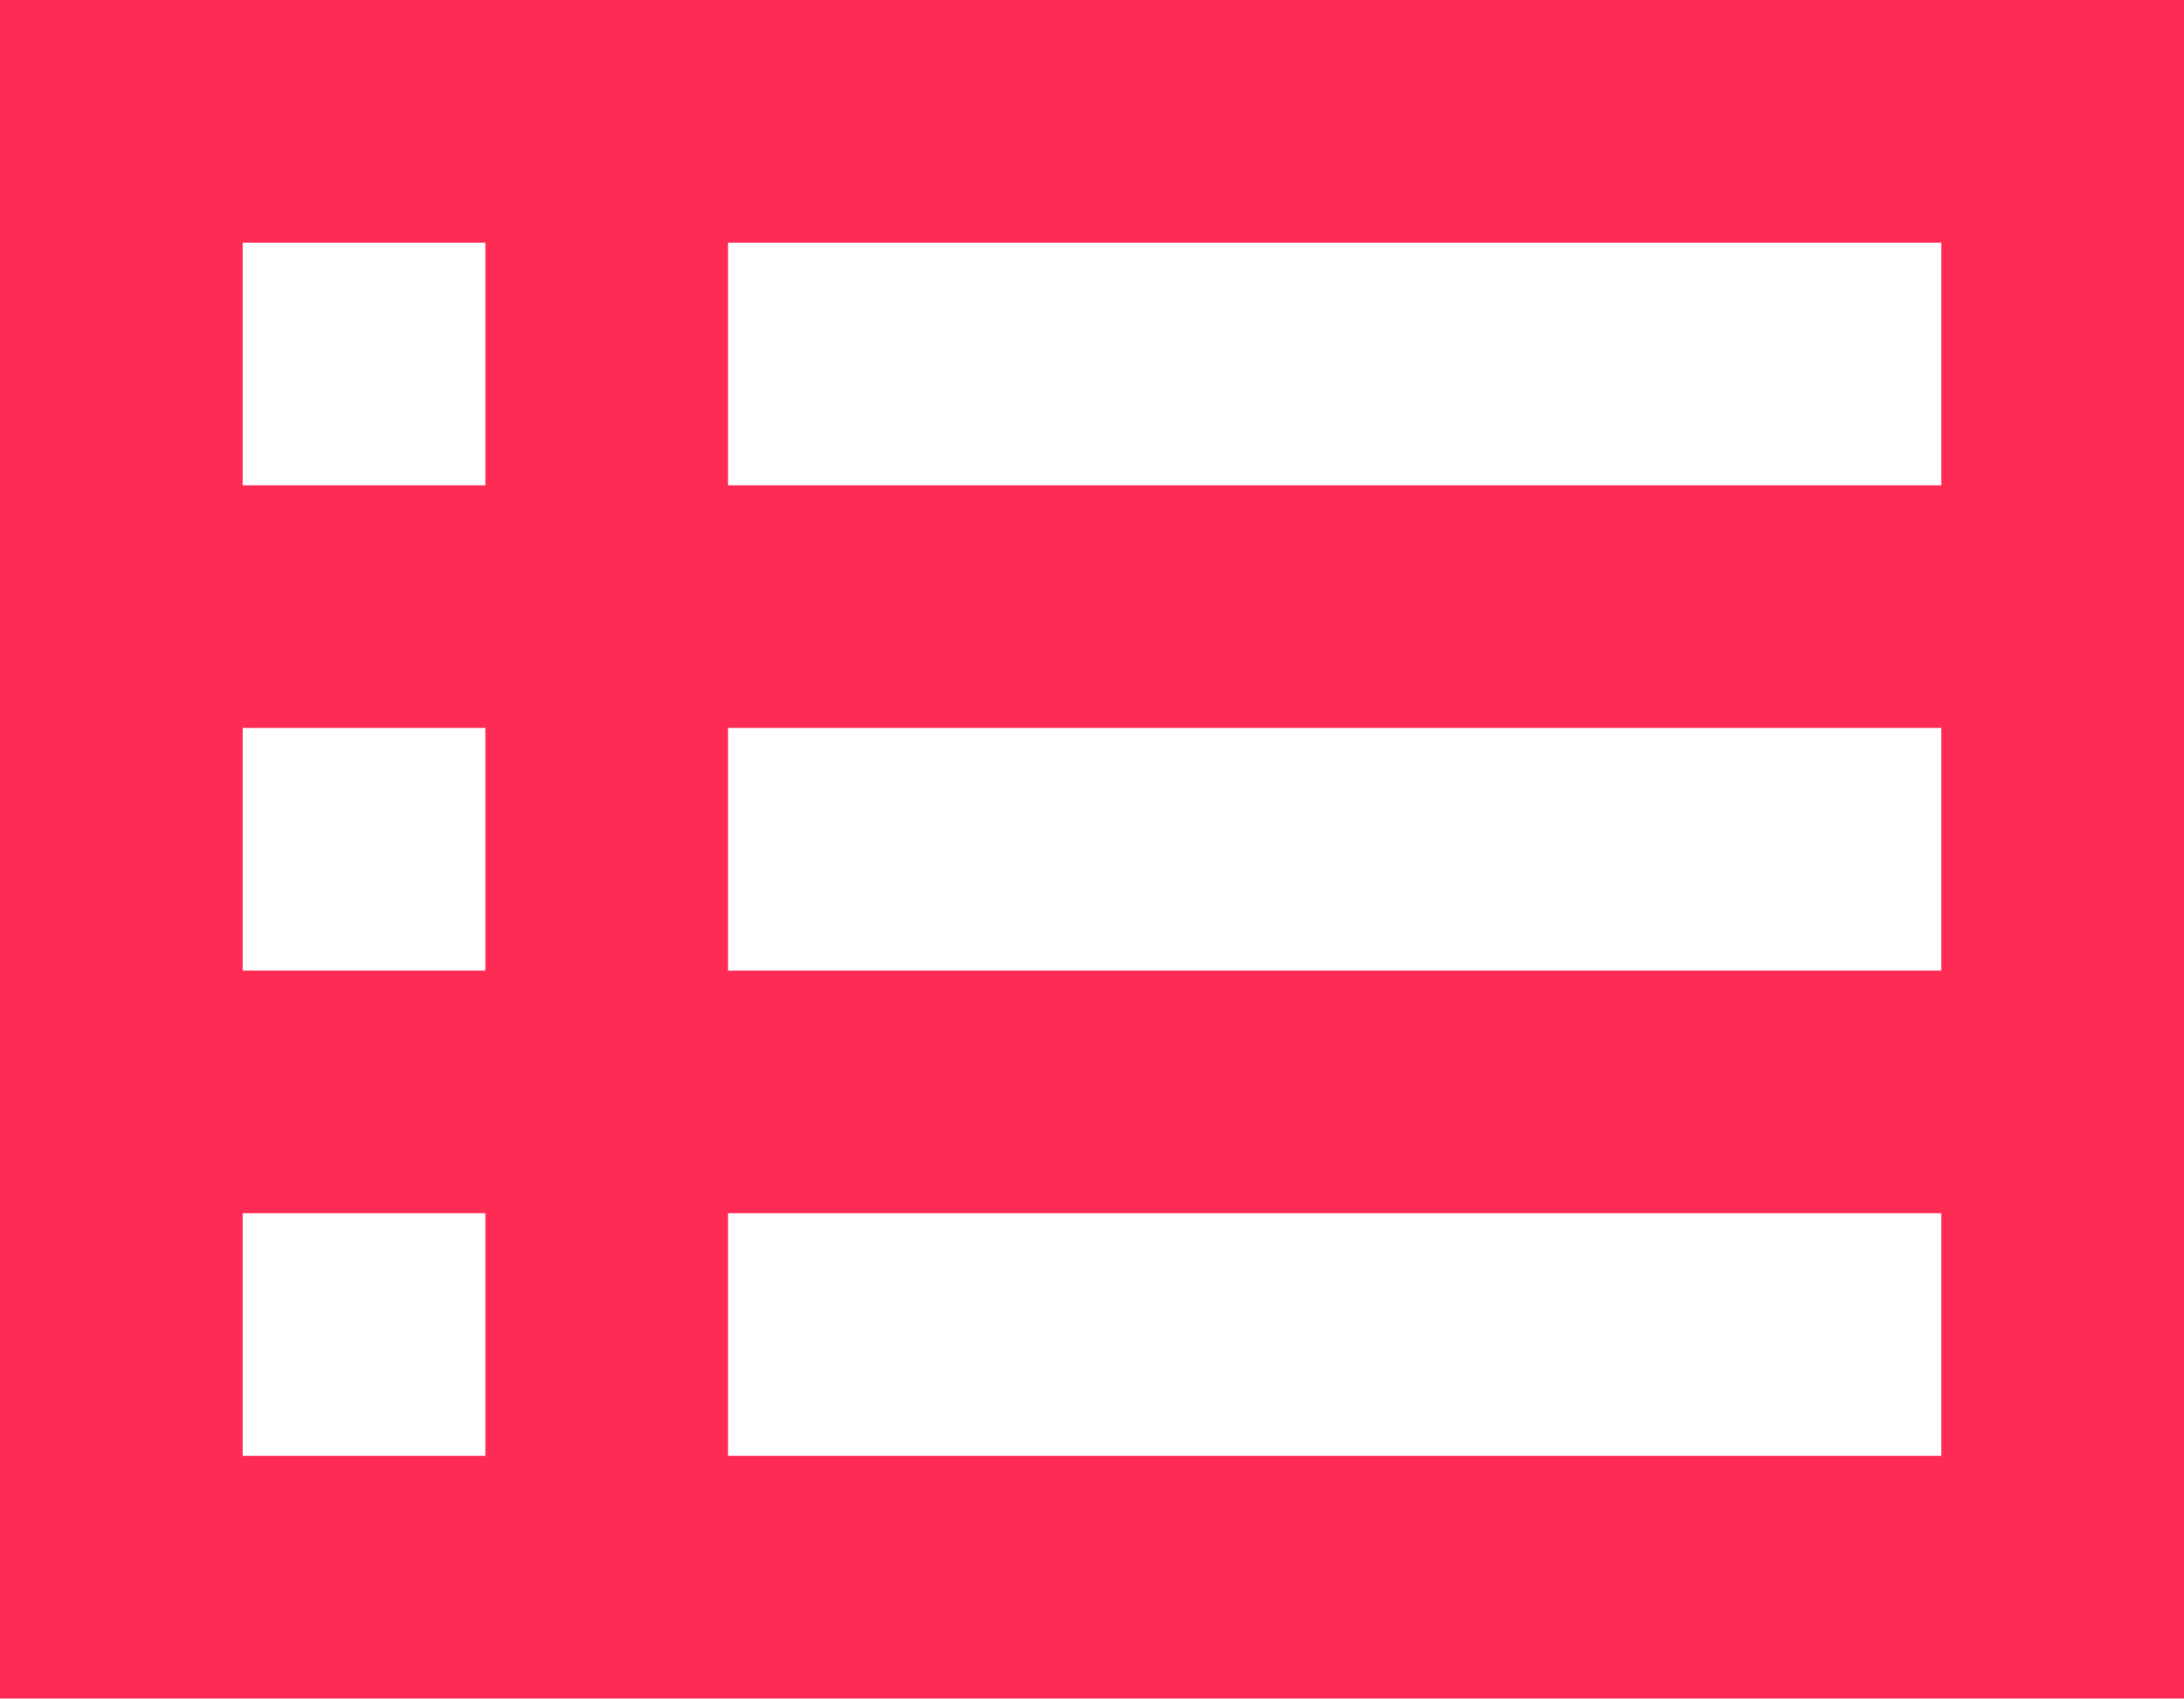
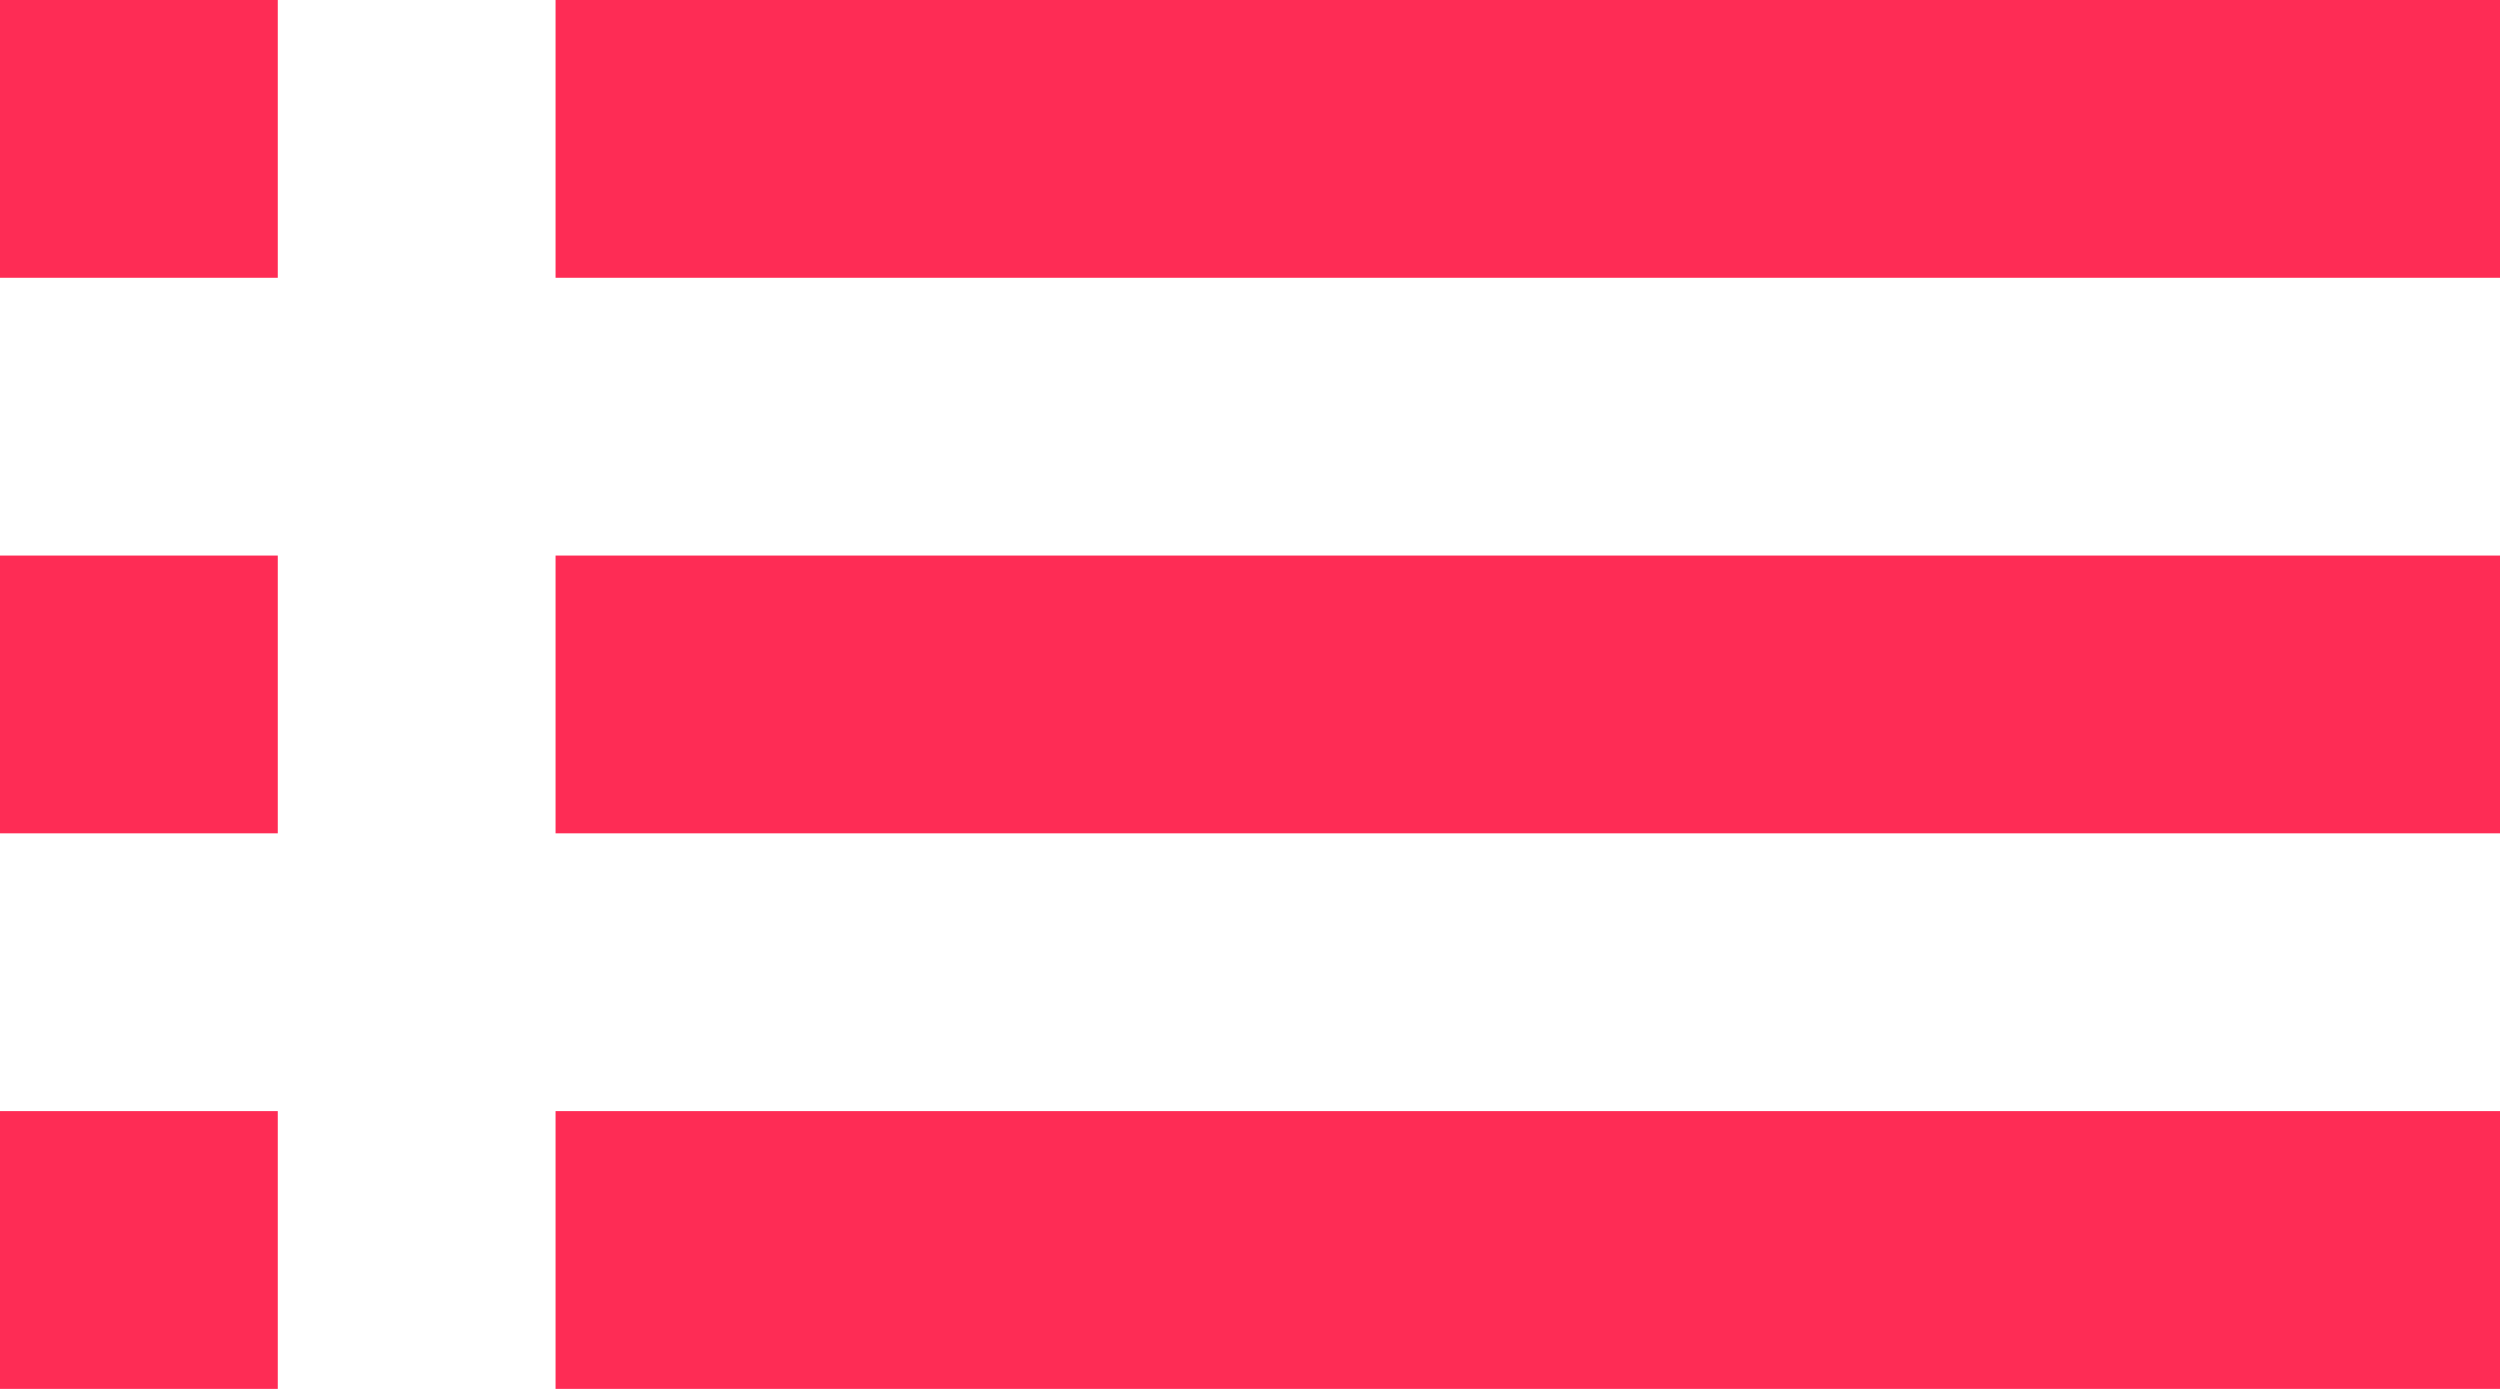
- <svg xmlns="http://www.w3.org/2000/svg" width="100%" height="100%" viewBox="0 0 18 14" version="1.1" xml:space="preserve" style="fill-rule:evenodd;clip-rule:evenodd;stroke-linejoin:round;stroke-miterlimit:2;">
-   <g transform="matrix(1,0,0,1,-3,-5)">
-     <path d="M3,5L3,19L21,19L21,5L3,5ZM7,7L7,9L5,9L5,7L7,7ZM5,13L5,11L7,11L7,13L5,13ZM5,15L7,15L7,17L5,17L5,15ZM19,17L9,17L9,15L19,15L19,17ZM19,13L9,13L9,11L19,11L19,13ZM19,9L9,9L9,7L19,7L19,9Z" style="fill:rgb(254,44,85);fill-rule:nonzero;" />
+ <svg xmlns="http://www.w3.org/2000/svg" width="100%" height="100%" viewBox="0 0 18 10" version="1.1" xml:space="preserve" style="fill-rule:evenodd;clip-rule:evenodd;stroke-linejoin:round;stroke-miterlimit:2;">
+   <g transform="matrix(1,0,0,1,-3,-7)">
+     <path d="M3,13L5,13L5,11L3,11L3,13ZM3,17L5,17L5,15L3,15L3,17ZM3,9L5,9L5,7L3,7L3,9ZM7,13L21,13L21,11L7,11L7,13ZM7,17L21,17L21,15L7,15L7,17ZM7,7L7,9L21,9L21,7L7,7ZM3,13L5,13L5,11L3,11L3,13ZM3,17L5,17L5,15L3,15L3,17ZM3,9L5,9L5,7L3,7L3,9ZM7,13L21,13L21,11L7,11L7,13ZM7,17L21,17L21,15L7,15L7,17ZM7,7L7,9L21,9L21,7L7,7Z" style="fill:rgb(254,44,85);fill-rule:nonzero;" />
  </g>
</svg>
